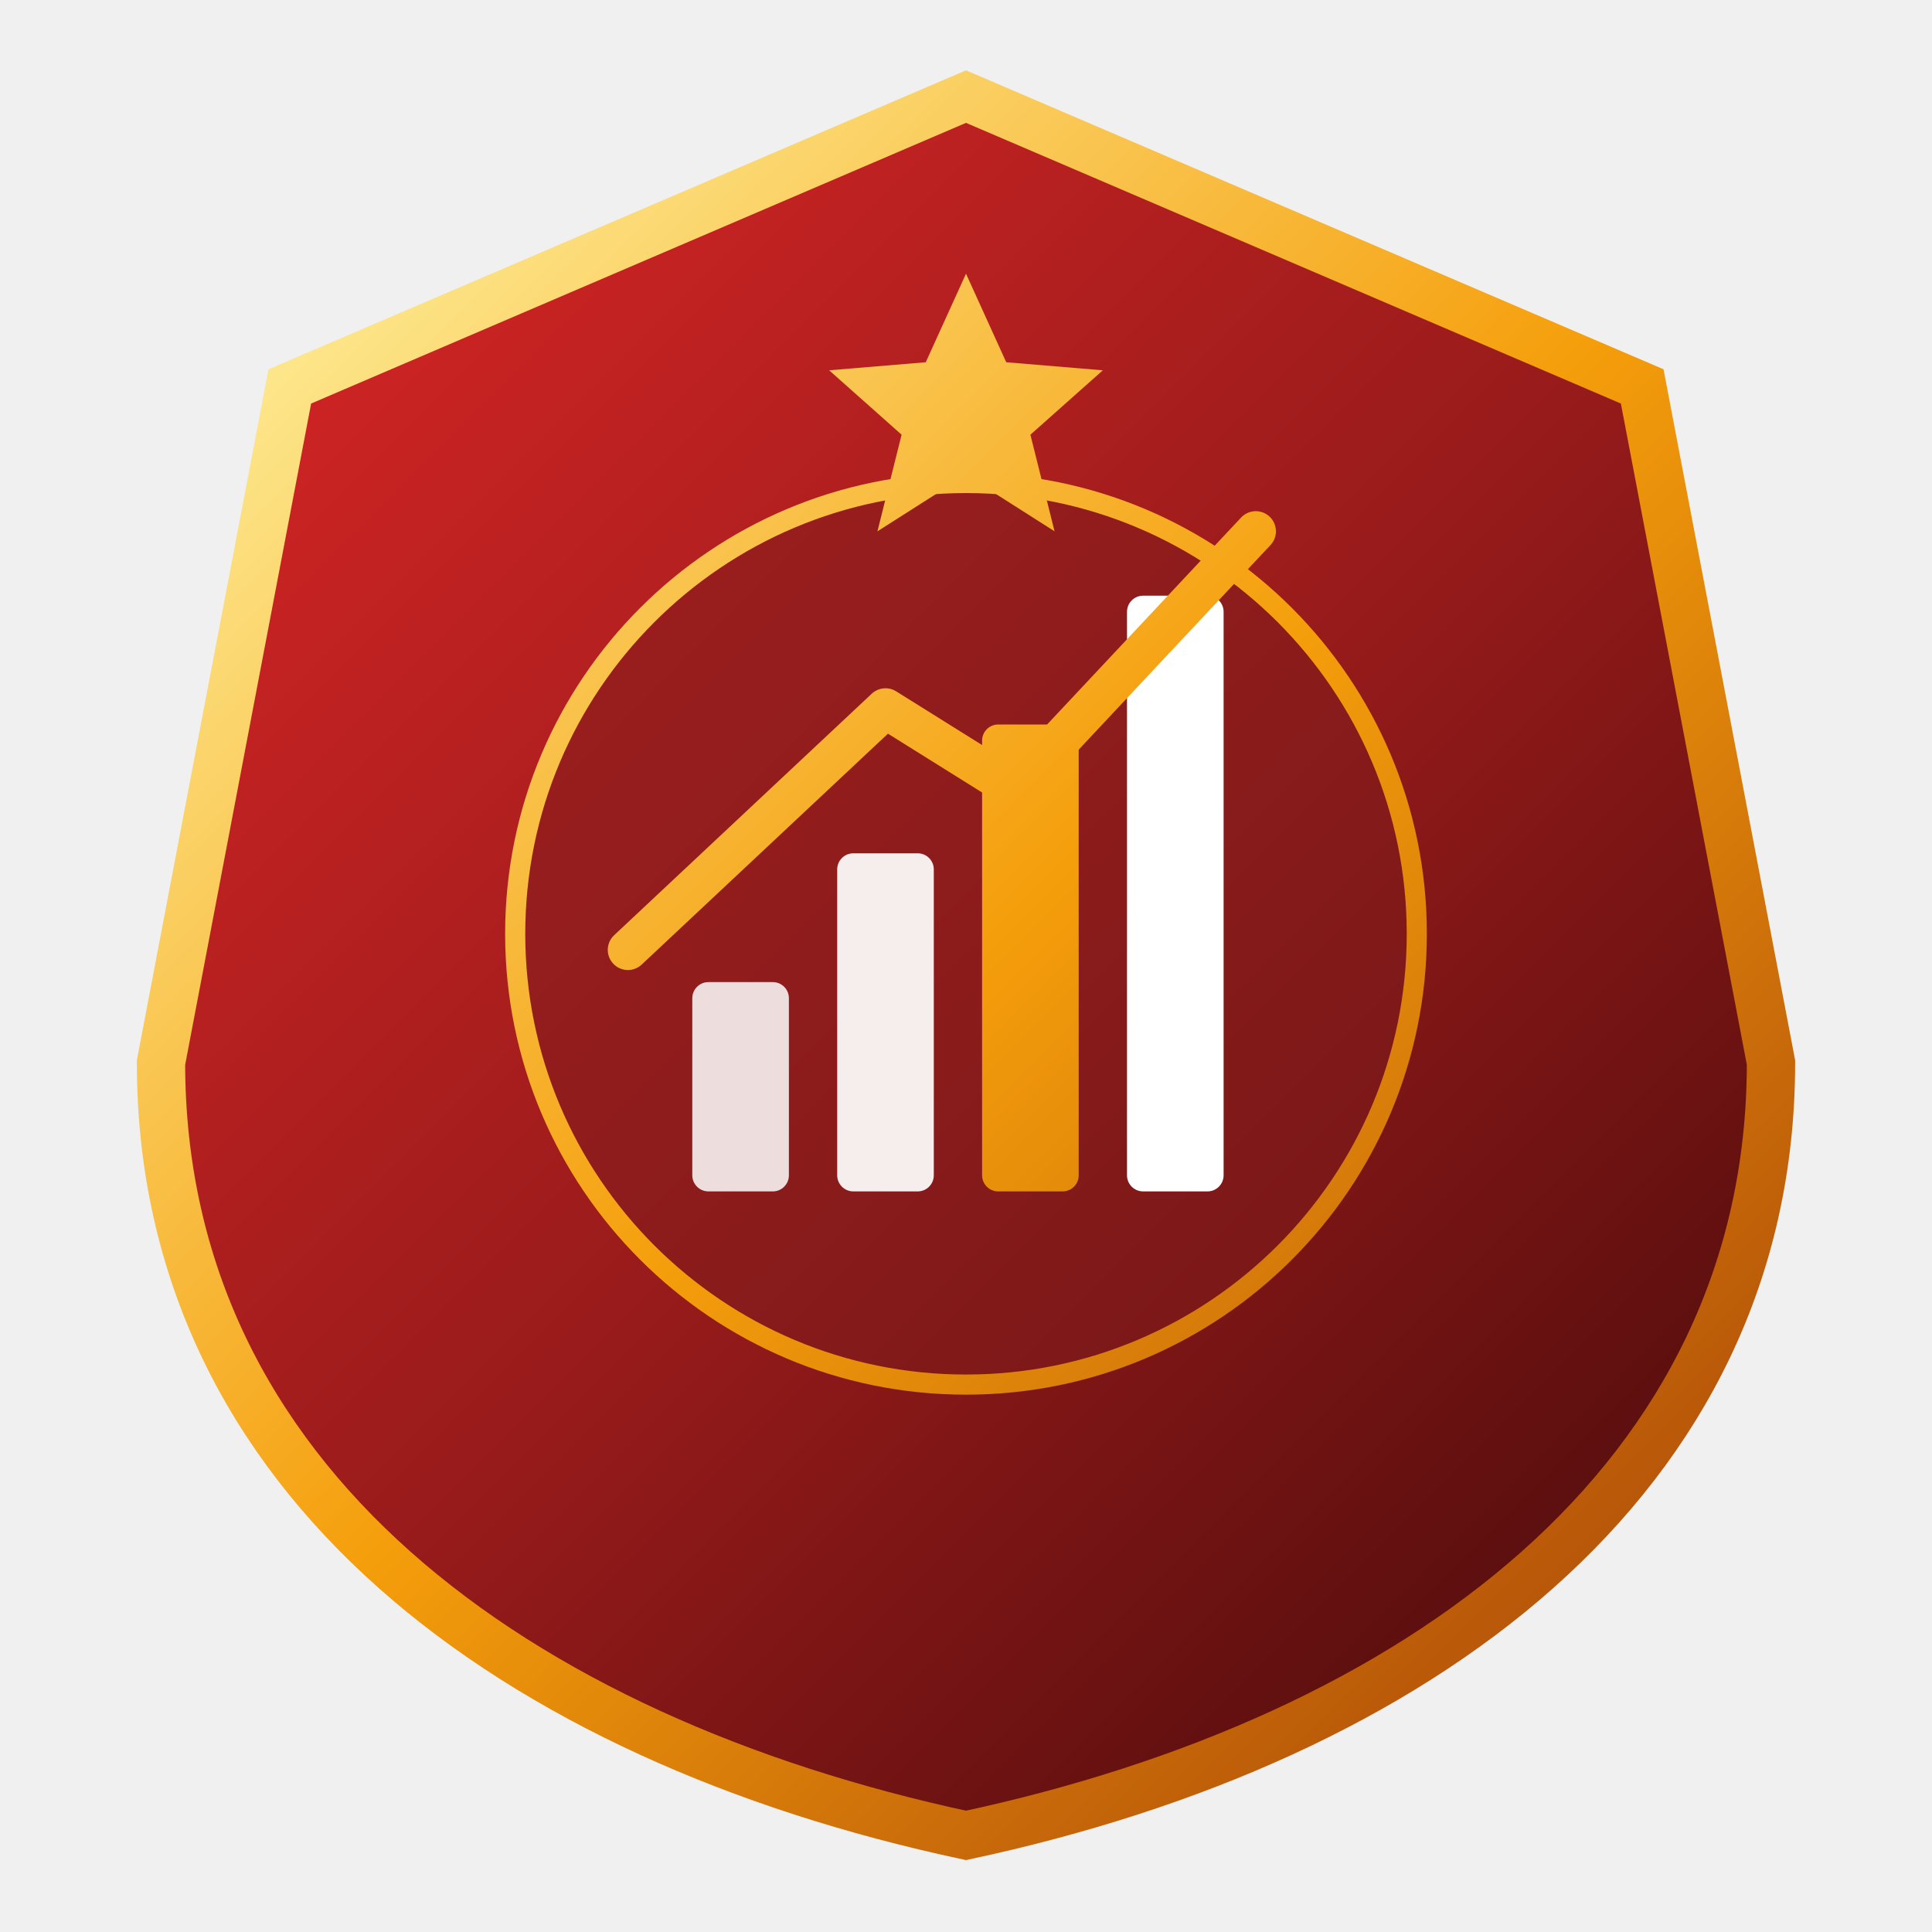
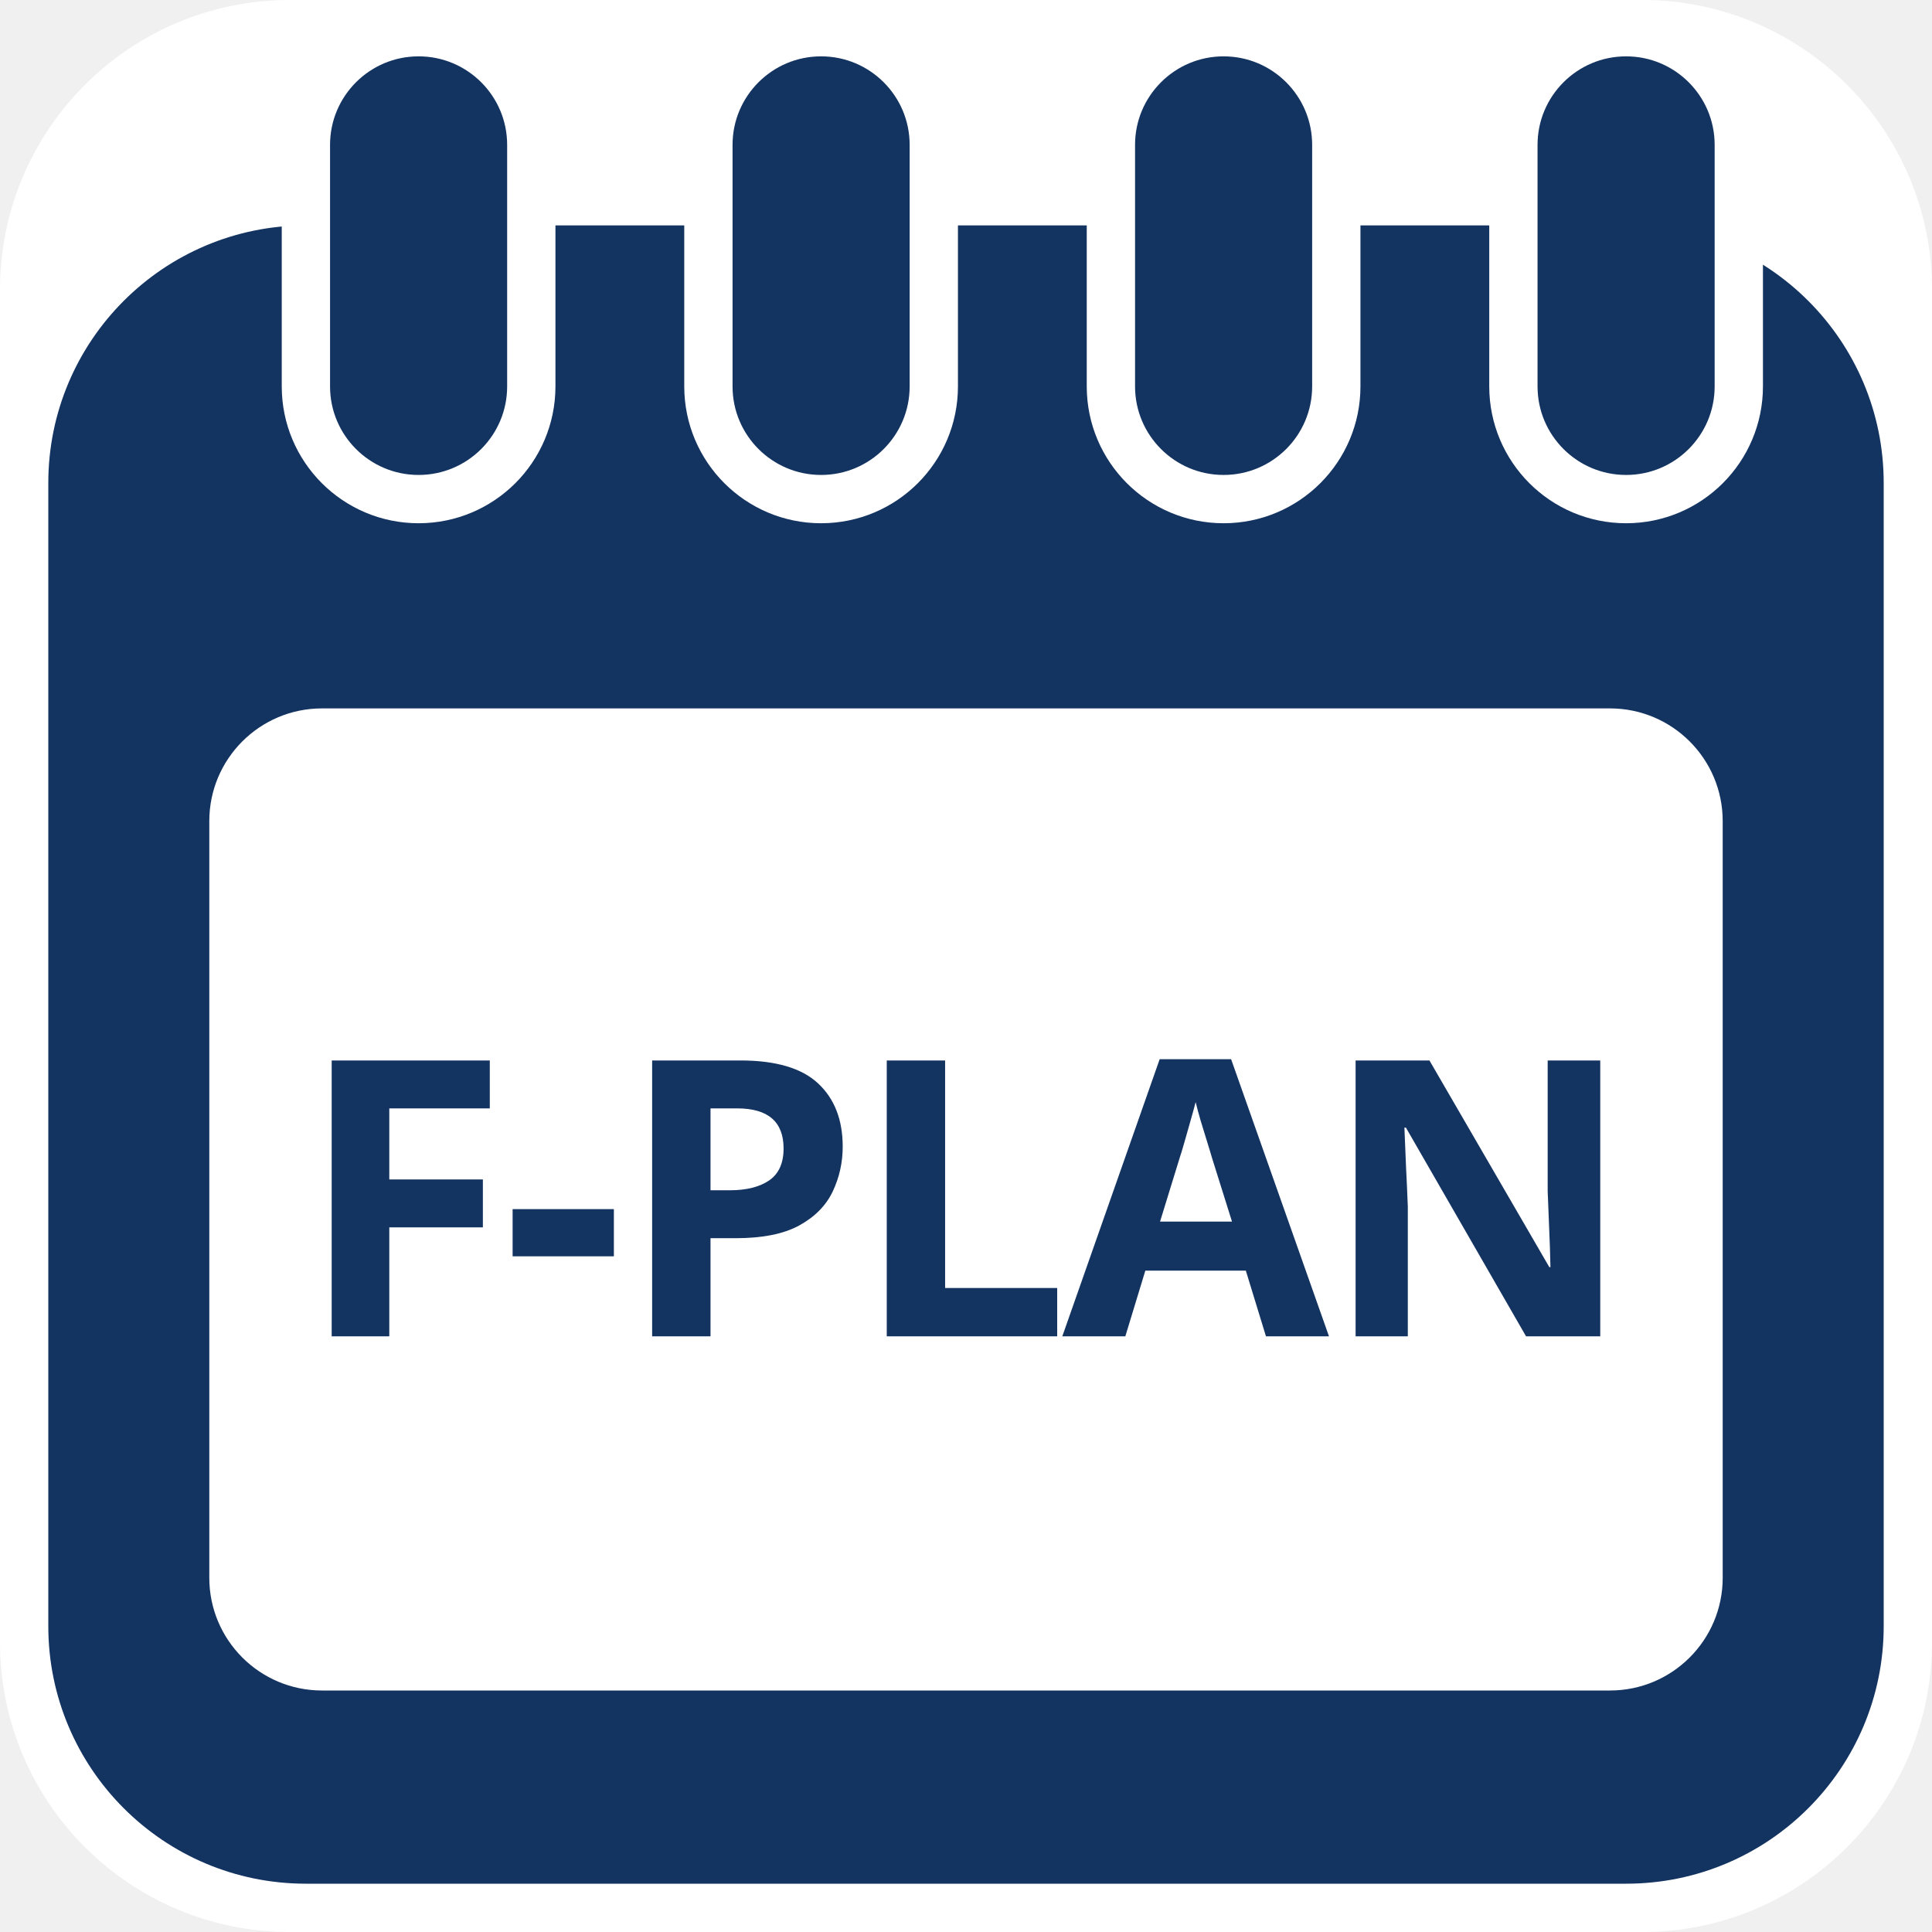
- <svg xmlns="http://www.w3.org/2000/svg" viewBox="0 0 240 240" fill="none">
-   <defs>
-     <linearGradient id="rubyGrad" x1="20" y1="20" x2="220" y2="220" gradientUnits="userSpaceOnUse">
-       <stop offset="0%" stop-color="#dc2626" />
-       <stop offset="50%" stop-color="#991b1b" />
-       <stop offset="100%" stop-color="#450a0a" />
-     </linearGradient>
-     <linearGradient id="goldGrad" x1="40" y1="40" x2="200" y2="200" gradientUnits="userSpaceOnUse">
-       <stop offset="0%" stop-color="#fde68a" />
-       <stop offset="50%" stop-color="#f59e0b" />
-       <stop offset="100%" stop-color="#b45309" />
-     </linearGradient>
-   </defs>
-   <path d="M120 12 L204 48 L220 132 C220 184 176 216 120 228 C64 216 20 184 20 132 L36 48 Z" fill="url(#rubyGrad)" stroke="url(#goldGrad)" stroke-width="6" />
-   <circle cx="120" cy="116" r="56" fill="#7f1d1d" fill-opacity="0.5" stroke="url(#goldGrad)" stroke-width="2.5" />
-   <rect x="86" y="122" width="12" height="26" rx="2" fill="#ffffff" opacity="0.85" />
-   <rect x="104" y="106" width="12" height="42" rx="2" fill="#ffffff" opacity="0.92" />
-   <rect x="122" y="90" width="12" height="58" rx="2" fill="url(#goldGrad)" />
-   <rect x="140" y="74" width="12" height="74" rx="2" fill="#ffffff" />
-   <path d="M78 118 L110 88 L126 98 L156 66" fill="none" stroke="url(#goldGrad)" stroke-width="5" stroke-linecap="round" stroke-linejoin="round" />
-   <polygon points="120,34 125,45 137,46 128,54 131,66 120,59 109,66 112,54 103,46 115,45" fill="url(#goldGrad)" />
+ <svg xmlns="http://www.w3.org/2000/svg" viewBox="0 0 240 240" width="512" height="512">
+   <rect x="0" y="0" width="240" height="240" rx="36" fill="#FFFFFF" />
+   <rect x="6" y="28" width="228" height="206" rx="32" fill="#133361" />
+   <rect x="26" y="88" width="188" height="122" rx="14" fill="#FFFFFF" />
+   <rect x="38" y="4" width="28" height="58" rx="14" fill="#133361" stroke="#FFFFFF" stroke-width="6" />
+   <rect x="88" y="4" width="28" height="58" rx="14" fill="#133361" stroke="#FFFFFF" stroke-width="6" />
+   <rect x="138" y="4" width="28" height="58" rx="14" fill="#133361" stroke="#FFFFFF" stroke-width="6" />
+   <rect x="188" y="4" width="28" height="58" rx="14" fill="#133361" stroke="#FFFFFF" stroke-width="6" />
+   <text x="120" y="166" font-family="Plus Jakarta Sans, Arial Black, Impact, sans-serif" font-size="48" font-weight="900" fill="#133361" text-anchor="middle" letter-spacing="-1">F-PLAN</text>
</svg>
